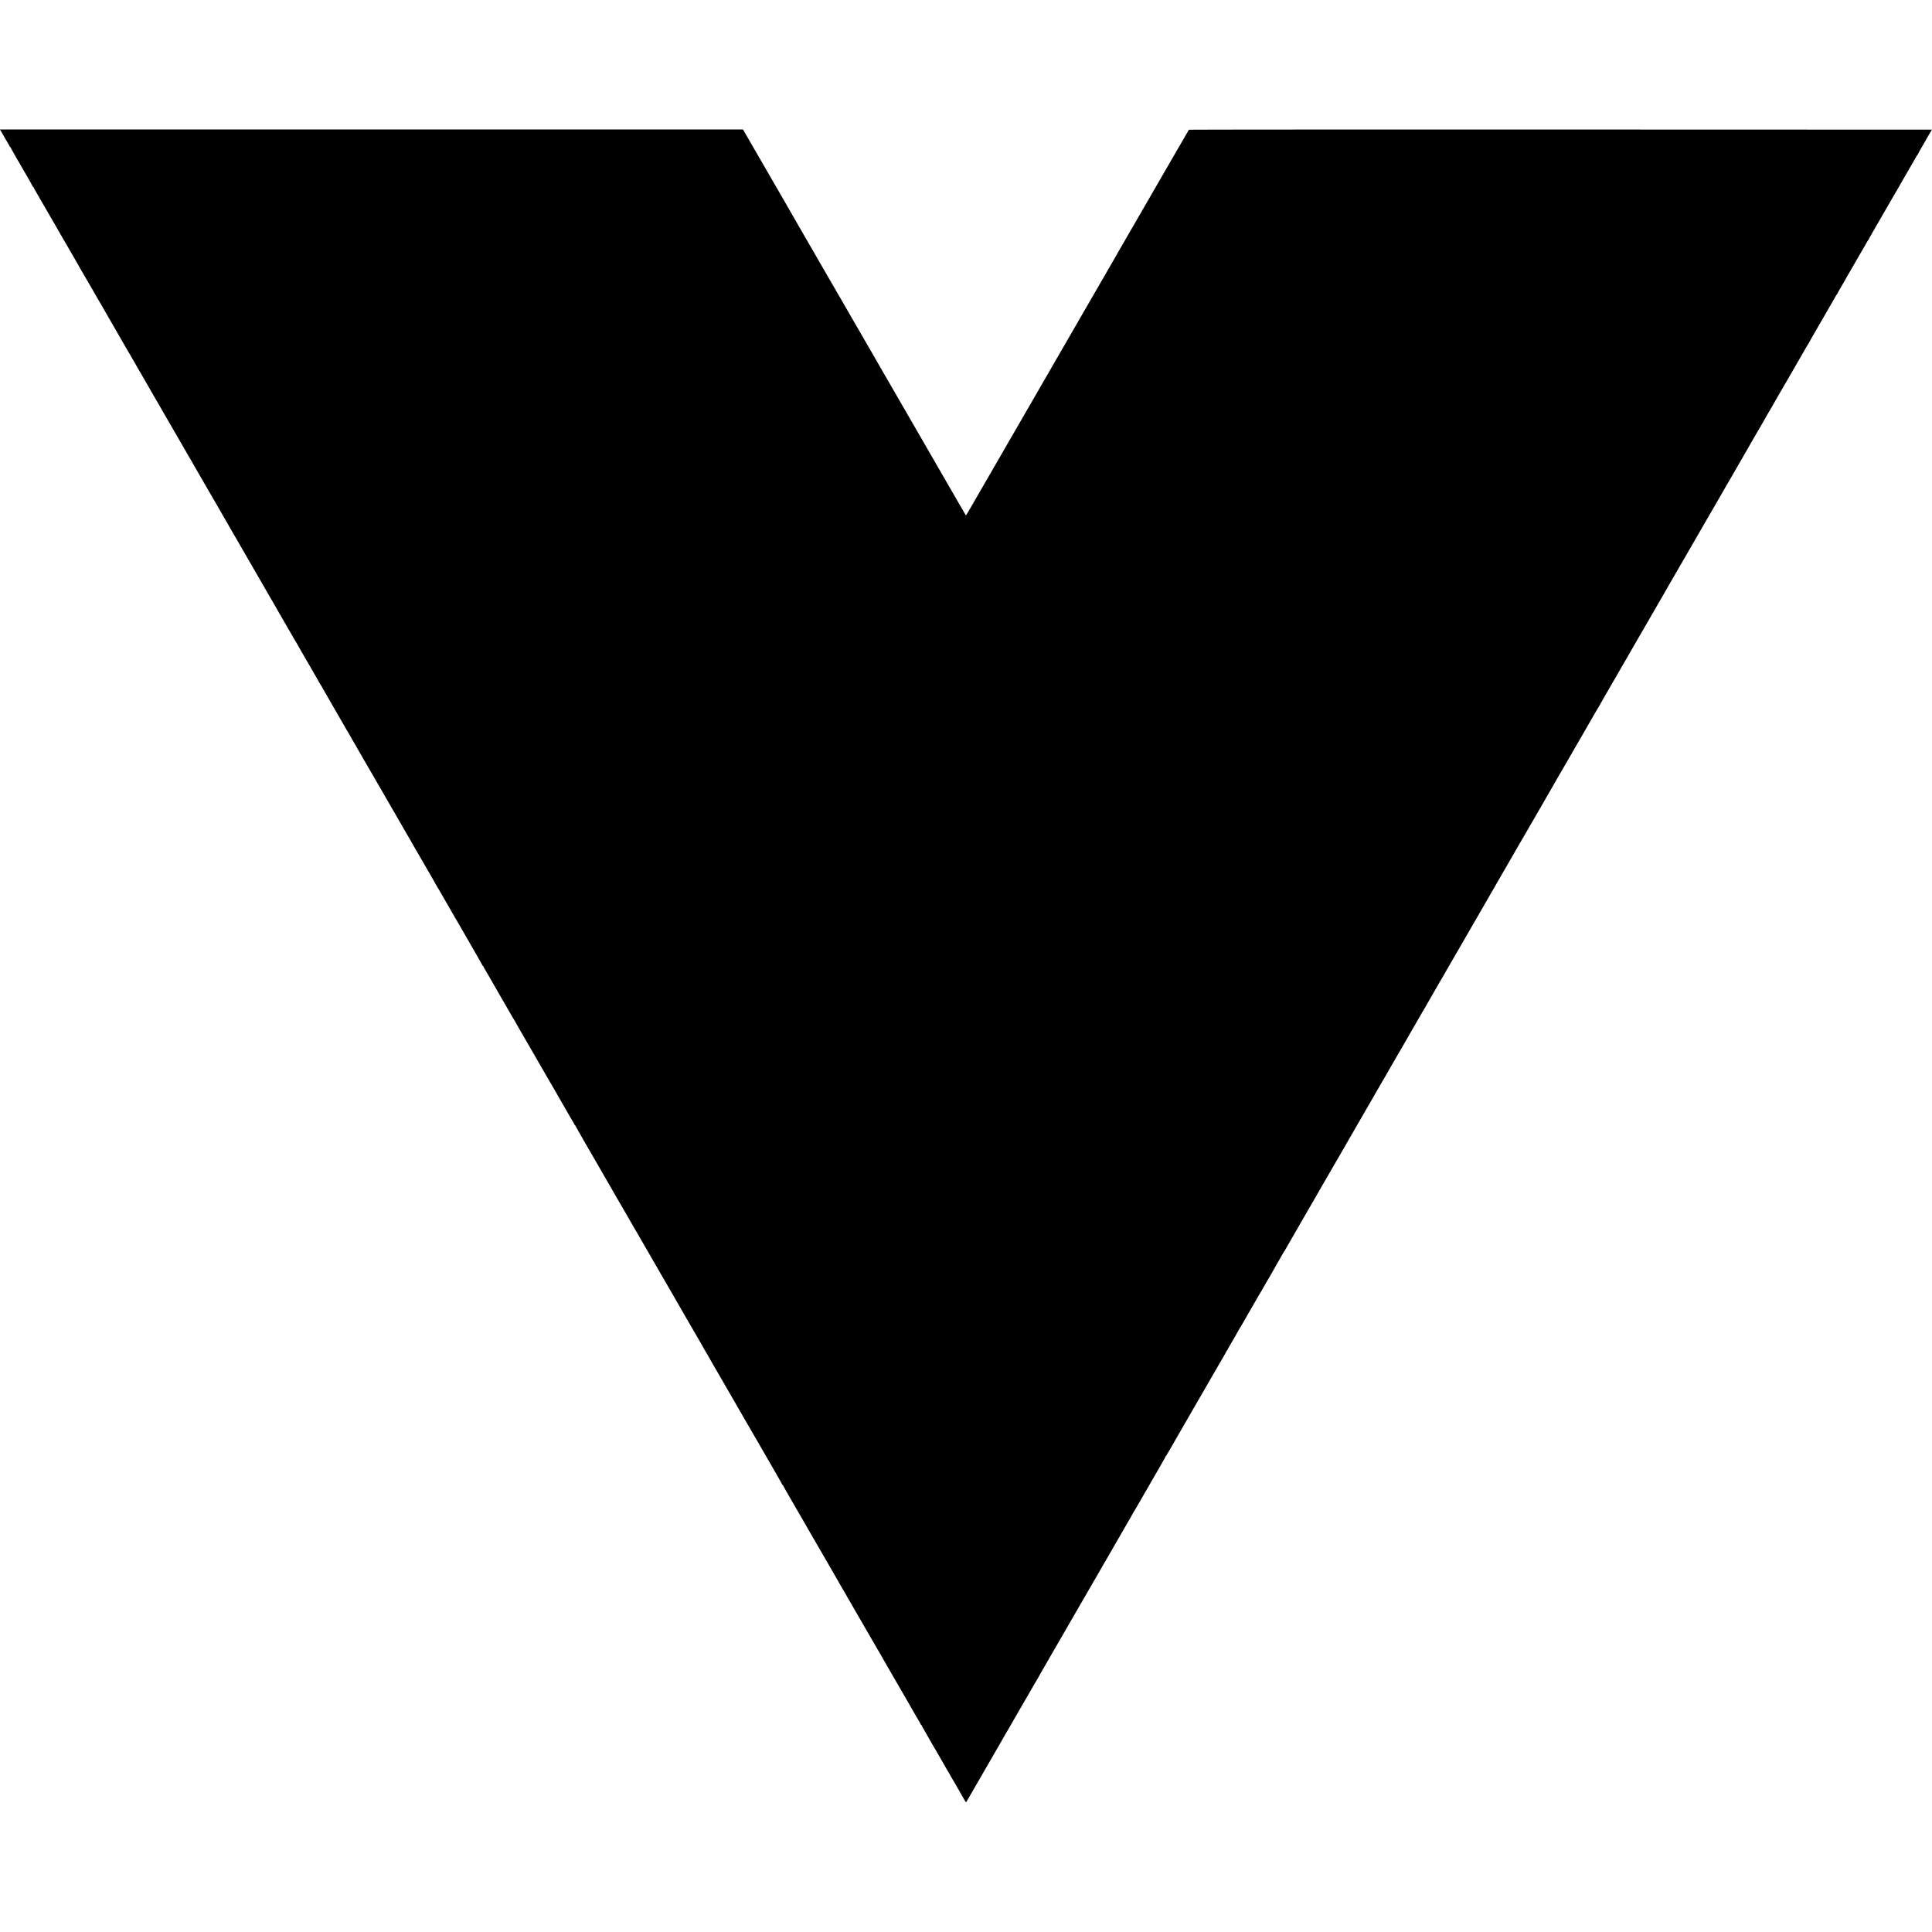
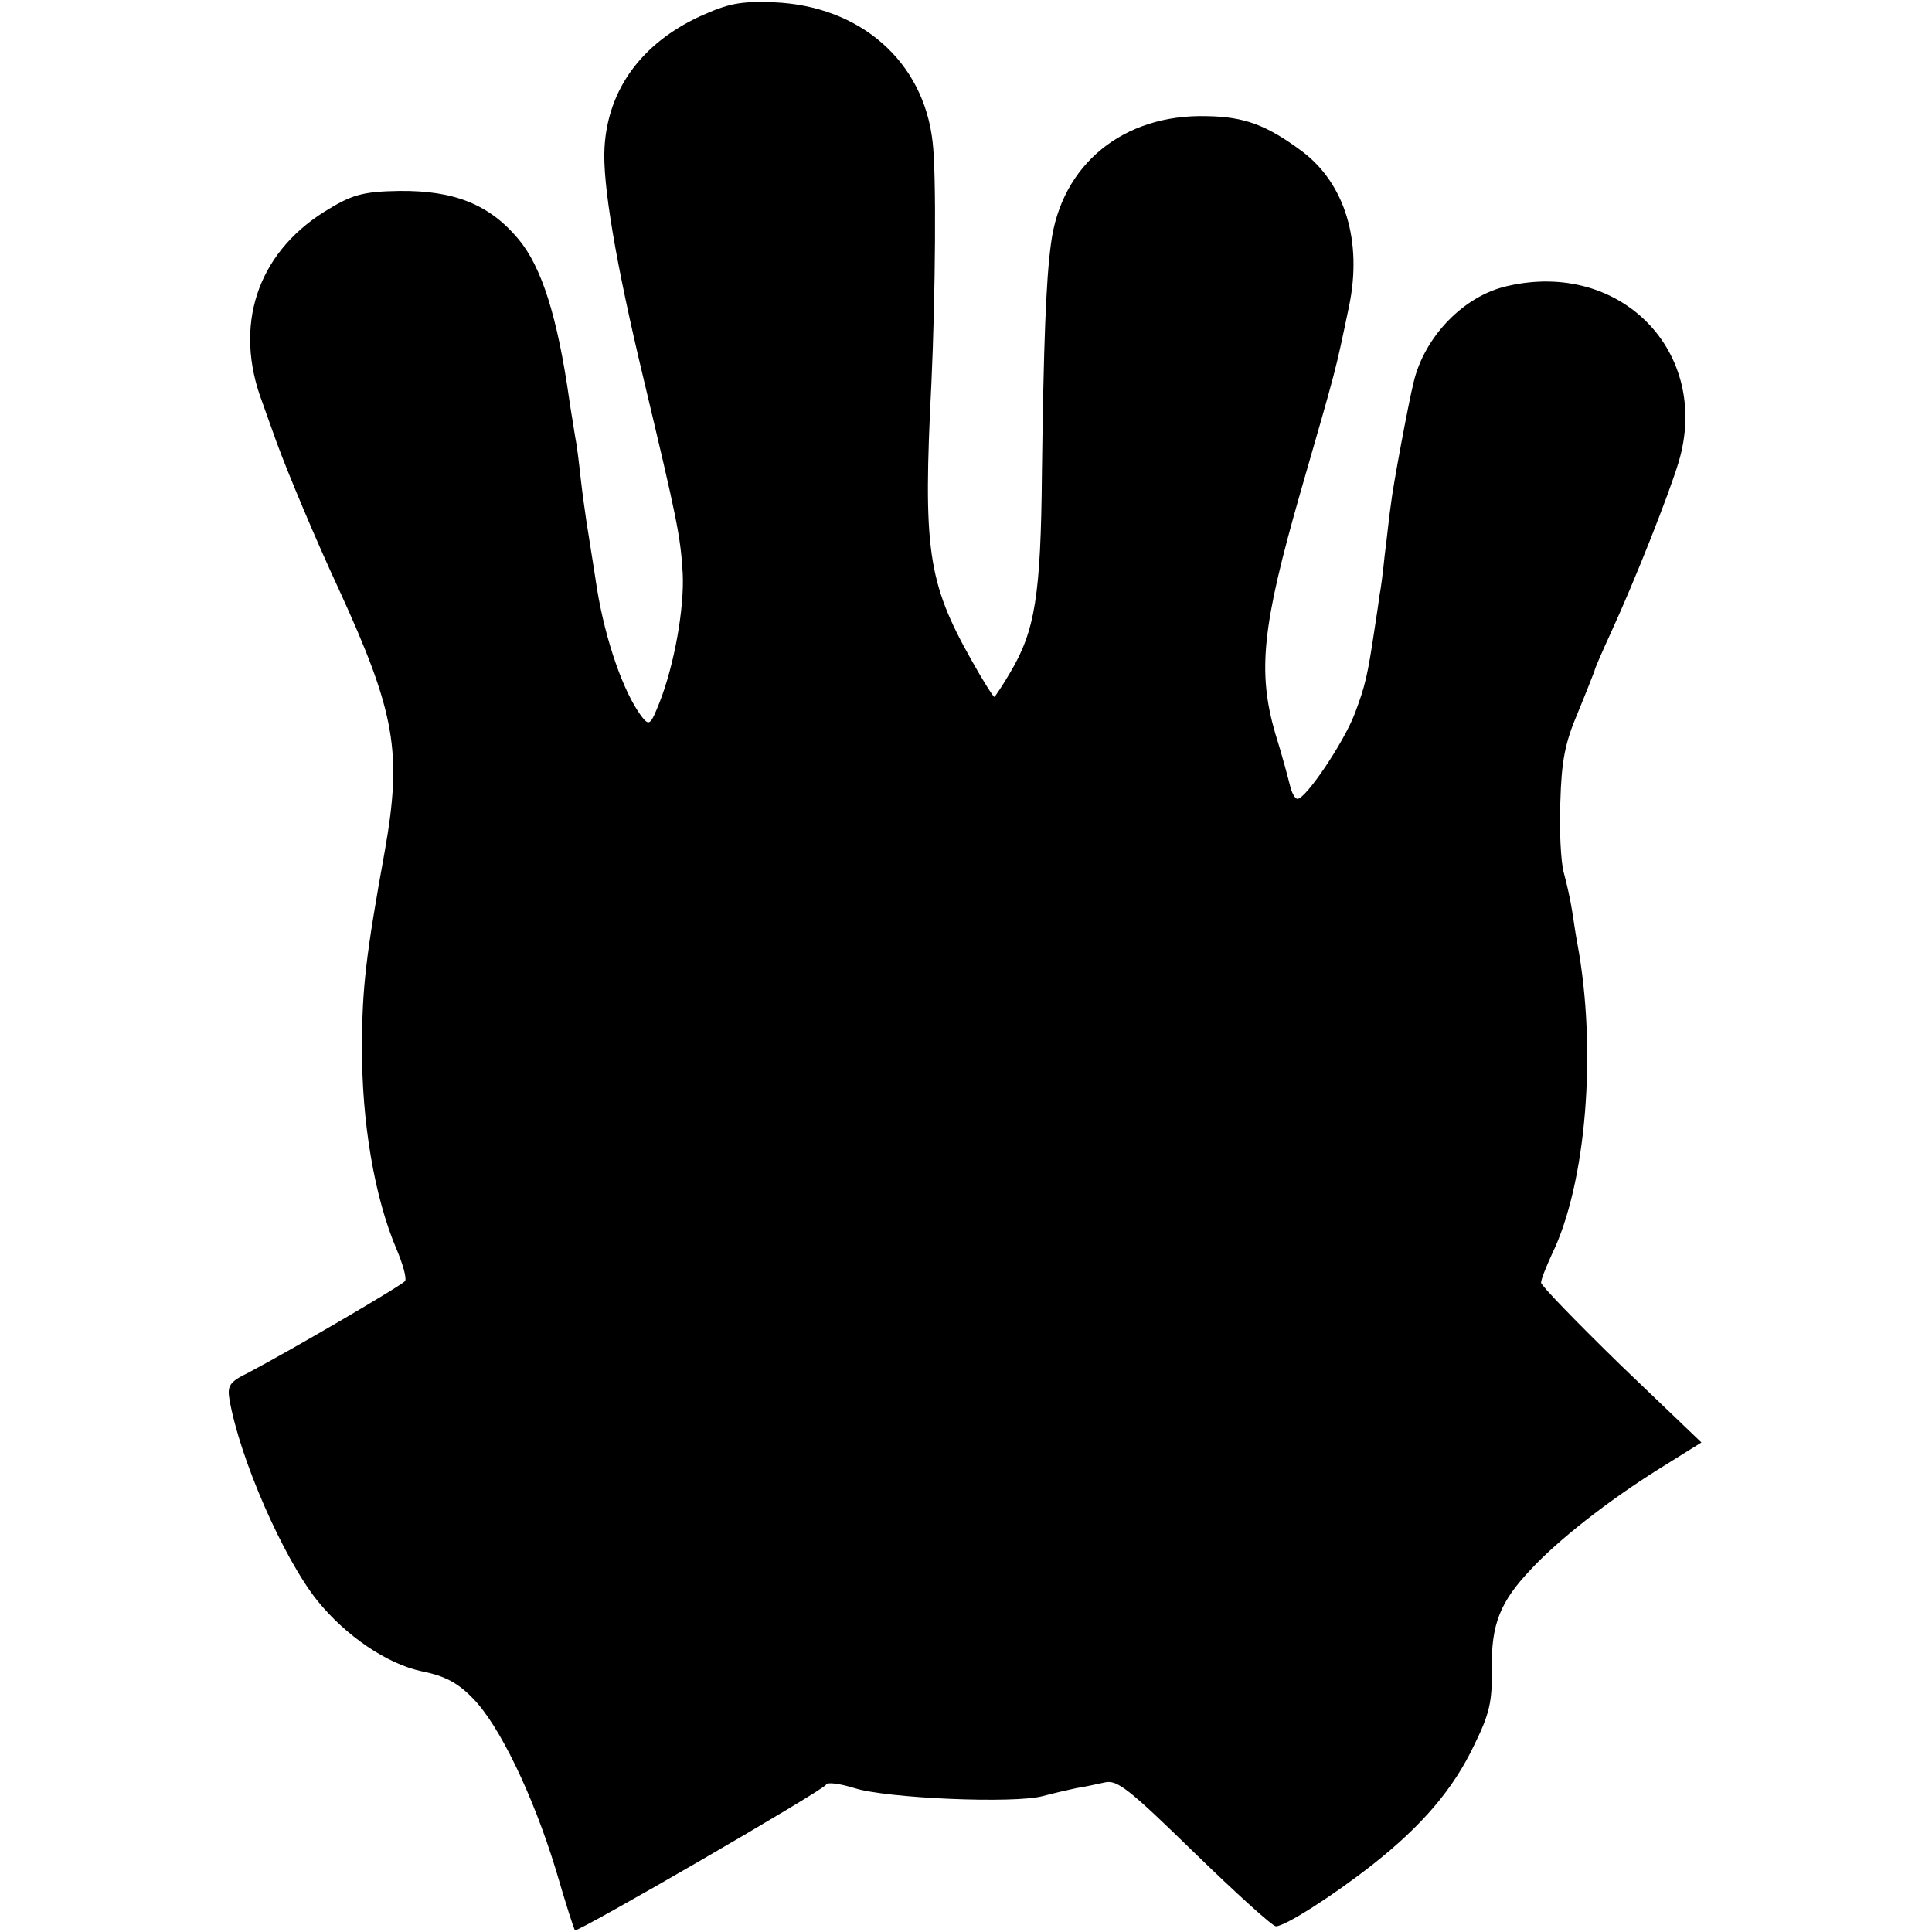
- <svg xmlns="http://www.w3.org/2000/svg" version="1.0" width="16pt" height="16pt" viewBox="0 0 16 16" preserveAspectRatio="xMidYMid meet">
-   <g transform="translate(0,16) scale(0.00032,-0.00032)" fill="#000000" stroke="none">
-     <path d="M18 46618 c45 -75 122 -207 122 -211 0 -2 25 -45 55 -95 30 -50 55 -96 55 -102 0 -5 5 -10 10 -10 6 0 10 -4 10 -9 0 -5 73 -135 161 -288 89 -153 173 -298 187 -323 14 -25 32 -57 41 -72 88 -149 187 -324 189 -335 2 -7 8 -13 13 -13 5 0 9 -4 9 -10 0 -5 46 -89 103 -187 175 -302 490 -846 507 -876 8 -16 20 -36 25 -45 28 -46 290 -498 339 -585 13 -23 74 -129 136 -236 61 -107 123 -215 137 -240 14 -25 29 -50 33 -56 5 -5 23 -37 40 -70 18 -33 38 -67 44 -75 11 -16 21 -33 63 -109 14 -25 29 -50 33 -56 4 -5 21 -35 38 -65 55 -100 261 -455 269 -465 4 -5 14 -21 20 -35 15 -29 41 -75 103 -180 24 -41 52 -88 60 -105 9 -16 57 -100 107 -185 112 -193 362 -626 380 -660 8 -14 23 -38 33 -55 11 -16 23 -37 27 -45 4 -8 26 -46 48 -85 23 -38 53 -90 67 -115 46 -81 64 -113 178 -310 62 -107 121 -210 132 -227 37 -67 56 -99 85 -148 16 -27 32 -57 36 -65 4 -8 15 -27 25 -42 9 -15 53 -89 96 -165 44 -76 177 -307 296 -513 120 -206 268 -463 330 -570 131 -227 117 -203 200 -348 36 -62 73 -125 82 -140 10 -15 21 -34 25 -42 4 -8 20 -37 36 -65 17 -27 38 -65 48 -82 49 -85 64 -111 87 -153 13 -25 28 -49 32 -55 4 -5 78 -134 165 -285 87 -151 166 -288 176 -305 10 -16 26 -43 35 -59 9 -17 125 -217 257 -445 132 -229 253 -441 270 -471 17 -30 45 -79 64 -108 18 -29 33 -54 33 -57 0 -2 20 -37 44 -77 24 -40 123 -212 221 -383 97 -170 190 -330 205 -355 16 -25 39 -65 53 -90 13 -25 81 -144 152 -265 70 -121 137 -238 150 -260 12 -22 37 -65 55 -95 18 -30 43 -73 55 -95 12 -22 48 -85 80 -140 77 -132 163 -280 190 -330 13 -22 71 -123 130 -225 59 -102 116 -199 126 -217 10 -17 29 -50 43 -72 15 -22 26 -43 26 -45 0 -2 27 -50 60 -106 33 -56 60 -103 60 -105 0 -2 55 -98 90 -155 8 -14 182 -316 239 -414 13 -22 45 -79 72 -124 27 -46 49 -86 49 -89 0 -2 14 -24 30 -48 16 -24 30 -46 30 -49 0 -5 74 -135 100 -176 5 -8 24 -42 43 -75 50 -88 58 -101 262 -455 104 -179 199 -345 213 -370 14 -25 28 -49 32 -55 4 -5 17 -26 28 -45 10 -19 62 -109 114 -200 114 -197 133 -230 170 -295 16 -27 33 -57 38 -65 17 -28 96 -165 103 -180 4 -8 16 -28 26 -45 10 -16 77 -131 148 -255 72 -124 181 -313 243 -420 62 -107 121 -209 131 -227 35 -62 323 -560 392 -678 38 -66 83 -145 100 -175 16 -30 33 -59 37 -65 4 -5 17 -27 29 -47 34 -61 56 -100 90 -156 17 -29 31 -55 31 -57 0 -2 17 -32 39 -67 21 -35 134 -229 251 -433 117 -203 235 -407 261 -451 27 -45 49 -85 49 -88 0 -4 8 -19 19 -34 15 -21 200 -341 309 -533 10 -19 33 -58 51 -87 17 -29 31 -54 31 -56 0 -2 25 -44 55 -94 30 -50 55 -95 55 -98 0 -4 6 -15 14 -23 7 -9 27 -41 43 -71 17 -30 170 -297 342 -594 171 -296 311 -542 311 -547 0 -5 5 -9 10 -9 6 0 10 -4 10 -10 0 -5 22 -47 49 -92 27 -46 58 -99 68 -118 24 -43 81 -140 93 -160 5 -8 66 -114 135 -235 69 -121 130 -227 135 -235 12 -21 259 -447 283 -490 10 -19 28 -47 38 -62 11 -14 19 -29 19 -32 0 -3 37 -69 83 -148 99 -170 305 -526 337 -583 13 -22 31 -53 41 -70 11 -16 22 -37 26 -45 7 -14 82 -146 103 -180 14 -24 181 -311 205 -355 13 -22 46 -80 75 -130 29 -49 64 -110 78 -135 14 -25 51 -88 82 -140 31 -52 59 -102 63 -110 4 -8 18 -33 31 -55 205 -353 284 -489 309 -535 17 -30 45 -78 62 -106 18 -28 36 -60 39 -72 4 -12 12 -22 17 -22 5 0 9 -4 9 -10 0 -5 109 -197 241 -427 133 -230 250 -431 259 -448 51 -90 222 -385 280 -485 37 -63 78 -135 92 -160 14 -25 67 -117 118 -205 51 -88 101 -175 111 -193 34 -58 55 -95 149 -257 51 -88 101 -173 110 -190 9 -16 76 -131 147 -255 72 -124 140 -241 151 -260 61 -108 281 -489 355 -615 38 -66 77 -133 87 -150 35 -63 91 -161 100 -175 14 -23 99 -169 128 -220 54 -97 135 -235 142 -245 4 -5 20 -32 35 -60 26 -48 238 -416 276 -480 10 -16 26 -46 37 -65 30 -53 382 -661 403 -695 10 -16 22 -37 26 -45 4 -8 26 -48 50 -88 24 -41 43 -75 43 -77 0 -2 22 -40 50 -85 27 -45 50 -84 50 -86 0 -3 38 -69 83 -147 84 -142 302 -520 340 -587 10 -19 34 -60 52 -90 18 -30 44 -75 57 -100 14 -25 45 -79 70 -120 25 -41 56 -96 70 -121 14 -25 77 -133 138 -240 62 -107 122 -210 132 -229 25 -43 310 -535 337 -581 11 -19 26 -45 34 -59 17 -32 238 -414 266 -460 11 -19 24 -41 28 -49 3 -7 75 -133 160 -278 84 -146 153 -269 153 -274 0 -5 5 -9 10 -9 6 0 10 -4 10 -10 0 -5 82 -150 181 -322 182 -314 201 -346 240 -415 12 -21 80 -139 152 -263 71 -124 141 -245 155 -270 14 -25 28 -49 32 -55 6 -8 145 -248 220 -380 37 -66 209 -362 229 -395 11 -19 24 -42 28 -49 4 -8 67 -118 140 -243 73 -125 133 -230 133 -233 0 -2 15 -28 33 -57 19 -29 47 -78 64 -108 17 -30 53 -93 79 -139 53 -90 82 -141 157 -272 82 -142 115 -199 381 -659 142 -245 268 -463 281 -485 12 -22 71 -125 132 -230 60 -104 172 -298 248 -430 76 -132 146 -253 156 -270 11 -16 22 -36 26 -44 3 -8 30 -54 60 -103 29 -49 53 -91 53 -93 0 -3 18 -34 40 -70 22 -36 40 -67 40 -69 0 -2 37 -66 81 -142 45 -77 98 -168 119 -204 20 -36 47 -81 58 -100 12 -19 27 -47 33 -62 6 -16 15 -28 20 -28 5 0 9 -4 9 -9 0 -6 63 -118 140 -251 77 -133 140 -243 140 -245 0 -2 18 -33 41 -70 22 -37 49 -83 60 -101 10 -19 29 -51 40 -71 25 -45 109 -189 126 -218 7 -11 17 -29 22 -40 6 -11 22 -38 35 -60 14 -22 37 -62 52 -90 14 -27 35 -62 45 -77 11 -14 19 -29 19 -32 0 -3 18 -35 40 -71 22 -36 40 -67 40 -69 0 -2 19 -35 42 -72 23 -38 55 -94 72 -124 26 -47 139 -244 171 -298 6 -9 21 -36 34 -60 28 -48 37 -51 51 -19 6 12 19 36 29 52 10 17 27 46 38 65 11 19 104 181 208 360 103 179 199 345 213 370 14 25 42 74 64 109 21 34 38 65 38 67 0 2 18 33 40 69 22 36 40 67 40 69 0 3 177 310 199 346 16 26 136 234 140 244 2 5 25 44 52 88 27 44 49 81 49 84 0 2 18 34 40 70 22 36 40 67 40 69 0 2 20 36 43 77 35 58 169 289 297 513 9 17 50 86 90 155 40 69 86 150 103 180 16 30 35 62 41 70 6 8 16 24 22 35 35 64 72 129 167 293 59 100 116 199 127 220 11 20 30 53 41 72 43 72 1070 1850 1121 1940 14 25 65 113 113 195 48 83 96 166 107 185 10 19 28 50 38 68 11 18 73 124 137 235 64 111 175 303 246 427 71 124 173 299 225 390 52 91 116 202 143 248 27 45 49 85 49 89 0 4 6 14 14 22 7 9 28 43 46 76 26 47 251 436 378 655 11 19 29 51 40 70 11 19 101 176 201 348 99 172 181 317 181 323 0 5 5 9 10 9 6 0 10 5 10 11 0 6 8 23 18 37 11 15 32 52 49 82 16 30 130 228 253 440 122 212 234 405 248 430 13 25 39 70 57 100 39 65 69 117 130 225 25 44 50 87 55 95 12 19 78 134 220 380 61 107 129 224 150 260 161 277 222 382 246 425 15 28 47 83 71 123 24 41 43 78 43 83 0 5 4 9 8 9 4 0 13 12 19 28 7 15 23 45 36 67 66 110 277 478 277 483 0 3 6 13 14 21 7 9 27 41 43 71 17 30 45 80 63 110 34 57 375 649 394 685 6 11 16 27 22 35 6 8 26 42 44 75 18 33 41 74 51 90 10 17 24 41 32 55 54 97 72 128 88 152 11 14 19 28 19 30 0 3 79 141 175 308 96 167 175 305 175 308 0 3 6 13 14 21 7 9 26 39 41 66 33 60 276 483 338 587 24 40 46 80 50 88 4 8 13 24 20 35 14 23 95 163 125 215 11 19 52 91 92 160 40 69 80 139 90 155 9 17 103 179 207 360 105 182 200 346 211 365 103 181 463 802 489 845 7 11 15 27 19 35 4 8 29 51 55 95 64 110 828 1433 848 1470 9 17 24 41 33 55 9 14 29 48 45 77 15 28 52 93 82 145 30 51 62 107 71 123 17 30 231 398 400 690 51 88 103 179 115 202 12 23 26 48 32 55 6 7 24 38 40 68 17 30 61 107 98 170 37 63 84 144 103 180 19 36 41 72 48 81 8 8 14 18 14 21 0 4 27 51 59 106 32 55 72 124 89 154 16 29 71 125 122 213 51 88 104 180 118 205 13 25 28 50 32 55 4 6 17 26 28 45 11 19 45 80 77 135 31 55 66 116 77 135 11 19 88 152 171 295 401 694 620 1072 650 1125 11 19 87 152 170 295 83 143 158 273 166 288 9 16 21 36 26 45 6 9 31 52 55 96 25 43 54 94 66 115 11 20 95 164 186 321 91 157 173 299 182 315 9 17 26 46 37 65 12 19 66 114 121 210 56 96 108 186 117 200 8 14 24 40 34 59 24 45 383 664 412 713 5 9 17 29 26 45 15 28 120 210 241 419 36 61 68 117 72 125 4 8 12 23 19 34 35 57 245 420 262 453 11 20 35 61 53 90 17 29 32 54 32 56 0 3 28 51 62 108 33 57 70 119 80 138 10 19 23 42 28 50 5 8 32 53 59 100 27 47 149 258 271 470 122 212 234 405 248 430 30 53 62 108 80 135 6 11 15 27 19 35 4 8 85 150 181 315 96 165 187 323 202 350 31 56 116 202 130 225 5 8 25 42 43 75 19 33 92 159 162 280 149 257 157 271 202 350 19 33 38 67 43 75 9 14 228 392 275 475 12 22 55 96 95 165 40 69 80 139 90 155 24 42 202 350 221 383 9 15 27 47 41 72 14 25 75 131 136 236 61 106 121 210 134 232 99 172 271 470 279 482 5 8 23 40 40 70 18 30 81 141 142 245 60 105 121 210 135 235 14 25 71 124 127 220 56 96 143 247 194 335 51 88 96 167 102 175 14 24 180 311 204 355 23 43 340 590 356 615 5 8 50 87 101 175 171 301 517 898 582 1008 25 43 46 81 46 83 0 2 12 23 27 47 14 23 40 67 56 97 16 30 35 62 42 70 7 8 15 22 18 30 4 8 20 38 37 65 16 28 33 57 37 65 6 12 111 196 143 250 5 8 55 95 112 193 57 98 113 195 126 215 12 20 27 46 32 57 6 11 14 27 20 35 5 8 76 130 156 270 80 140 165 287 187 325 23 39 52 90 66 115 13 25 30 52 37 61 8 8 14 18 14 21 0 4 41 77 92 165 50 87 175 302 276 478 101 176 208 360 236 408 28 49 67 117 86 152 19 35 41 70 48 77 6 6 12 15 12 19 0 7 124 224 167 291 12 21 23 40 23 42 0 2 21 40 46 83 26 43 55 92 64 109 54 95 327 568 354 614 19 30 45 75 59 100 71 128 82 145 89 148 4 2 8 8 8 13 0 5 42 82 94 172 311 538 496 858 518 897 14 25 40 70 58 100 18 30 42 71 53 90 10 19 79 139 152 265 73 127 142 246 153 265 10 19 43 76 72 125 29 50 63 108 75 130 65 116 80 140 87 143 4 2 8 8 8 12 0 8 114 212 140 250 6 8 14 24 20 35 5 11 54 97 108 190 l100 170 -9611 3 c-5286 1 -9614 -1 -9618 -5 -5 -6 -419 -719 -619 -1068 -89 -155 -267 -463 -323 -560 -38 -66 -81 -140 -95 -165 -31 -56 -263 -457 -526 -910 -110 -190 -224 -388 -254 -440 -29 -52 -61 -109 -71 -125 -23 -39 -243 -420 -268 -465 -11 -19 -204 -352 -428 -740 -224 -388 -477 -826 -563 -975 -85 -148 -185 -322 -222 -385 -37 -63 -120 -207 -185 -320 -65 -113 -177 -306 -248 -430 -72 -124 -172 -297 -222 -385 -51 -88 -142 -245 -202 -350 -131 -226 -247 -427 -408 -705 -65 -113 -249 -432 -410 -710 -160 -278 -388 -673 -506 -877 -118 -205 -216 -373 -219 -373 -3 0 -52 82 -109 183 -58 100 -144 250 -192 332 -95 164 -402 696 -647 1120 -85 149 -228 396 -317 550 -212 365 -982 1700 -1008 1745 -10 19 -43 76 -72 125 -29 50 -64 110 -77 135 -14 25 -63 110 -110 190 -47 80 -96 165 -110 190 -14 25 -99 171 -188 325 -89 154 -174 300 -188 325 -13 25 -64 113 -112 195 -48 83 -140 242 -205 355 -65 113 -183 317 -263 454 -79 137 -152 264 -163 282 -50 89 -335 583 -354 614 -12 19 -34 58 -50 85 -15 28 -129 226 -253 440 -124 215 -235 408 -247 430 -12 22 -69 121 -127 220 -58 99 -226 389 -373 645 -148 256 -324 561 -392 678 -67 117 -134 232 -147 255 -13 23 -33 59 -46 80 l-22 37 -9615 0 -9615 0 20 -32z" />
+ <svg xmlns="http://www.w3.org/2000/svg" version="1.0" width="341pt" height="341pt" viewBox="0 0 341 341" preserveAspectRatio="xMidYMid meet">
+   <g transform="translate(0,341) scale(0.1,-0.1)" fill="#000000" stroke="none">
+     <path d="M1235 3381 c-103 -48 -162 -129 -168 -231 -4 -63 20 -205 69 -409 59 -248 65 -276 69 -343 3 -62 -15 -162 -41 -228 -16 -40 -18 -42 -32 -24 -32 43 -63 133 -78 223 -8 53 -17 107 -19 121 -2 14 -7 48 -10 75 -3 28 -7 61 -10 75 -2 14 -7 42 -10 63 -21 148 -49 236 -90 285 -51 61 -113 86 -210 85 -66 -1 -85 -7 -133 -37 -119 -75 -160 -202 -109 -336 3 -8 14 -40 25 -70 20 -55 70 -174 110 -260 100 -218 112 -288 81 -463 -33 -182 -40 -242 -40 -343 -1 -133 22 -268 61 -359 11 -26 18 -51 15 -56 -6 -8 -201 -122 -277 -162 -33 -16 -37 -23 -33 -47 18 -104 95 -280 155 -355 50 -62 123 -112 185 -125 40 -8 63 -20 90 -48 46 -47 105 -168 146 -302 17 -58 32 -106 34 -107 3 -5 440 248 443 257 2 5 24 2 50 -6 55 -18 283 -28 333 -14 19 5 45 11 59 14 14 2 36 7 50 10 22 5 42 -11 158 -124 73 -71 138 -130 144 -130 16 0 101 54 172 110 86 68 141 132 178 210 27 55 32 76 31 135 -1 79 15 118 69 175 49 53 138 122 224 176 l77 48 -142 136 c-77 75 -141 141 -141 146 0 6 9 28 19 50 61 125 80 361 45 549 -2 10 -6 36 -9 56 -3 20 -10 51 -15 69 -5 18 -8 74 -6 124 2 72 8 104 30 156 15 36 28 70 30 75 1 6 15 37 30 70 41 89 102 243 119 300 57 193 -102 357 -303 310 -76 -17 -146 -89 -165 -170 -9 -36 -37 -186 -40 -215 -3 -19 -7 -60 -11 -90 -3 -30 -7 -61 -9 -70 -1 -8 -5 -36 -9 -61 -12 -80 -16 -99 -35 -149 -19 -50 -86 -150 -101 -150 -4 0 -10 10 -13 23 -3 12 -14 54 -26 92 -32 110 -23 191 44 425 66 229 61 210 86 329 24 115 -7 217 -83 274 -62 46 -101 61 -168 62 -147 4 -257 -85 -275 -225 -9 -66 -13 -179 -16 -405 -2 -216 -12 -278 -56 -352 -14 -24 -27 -43 -28 -43 -2 0 -21 30 -41 66 -77 137 -85 195 -70 489 7 153 9 370 2 425 -16 142 -128 240 -281 246 -59 2 -79 -2 -130 -25z" />
  </g>
</svg>
